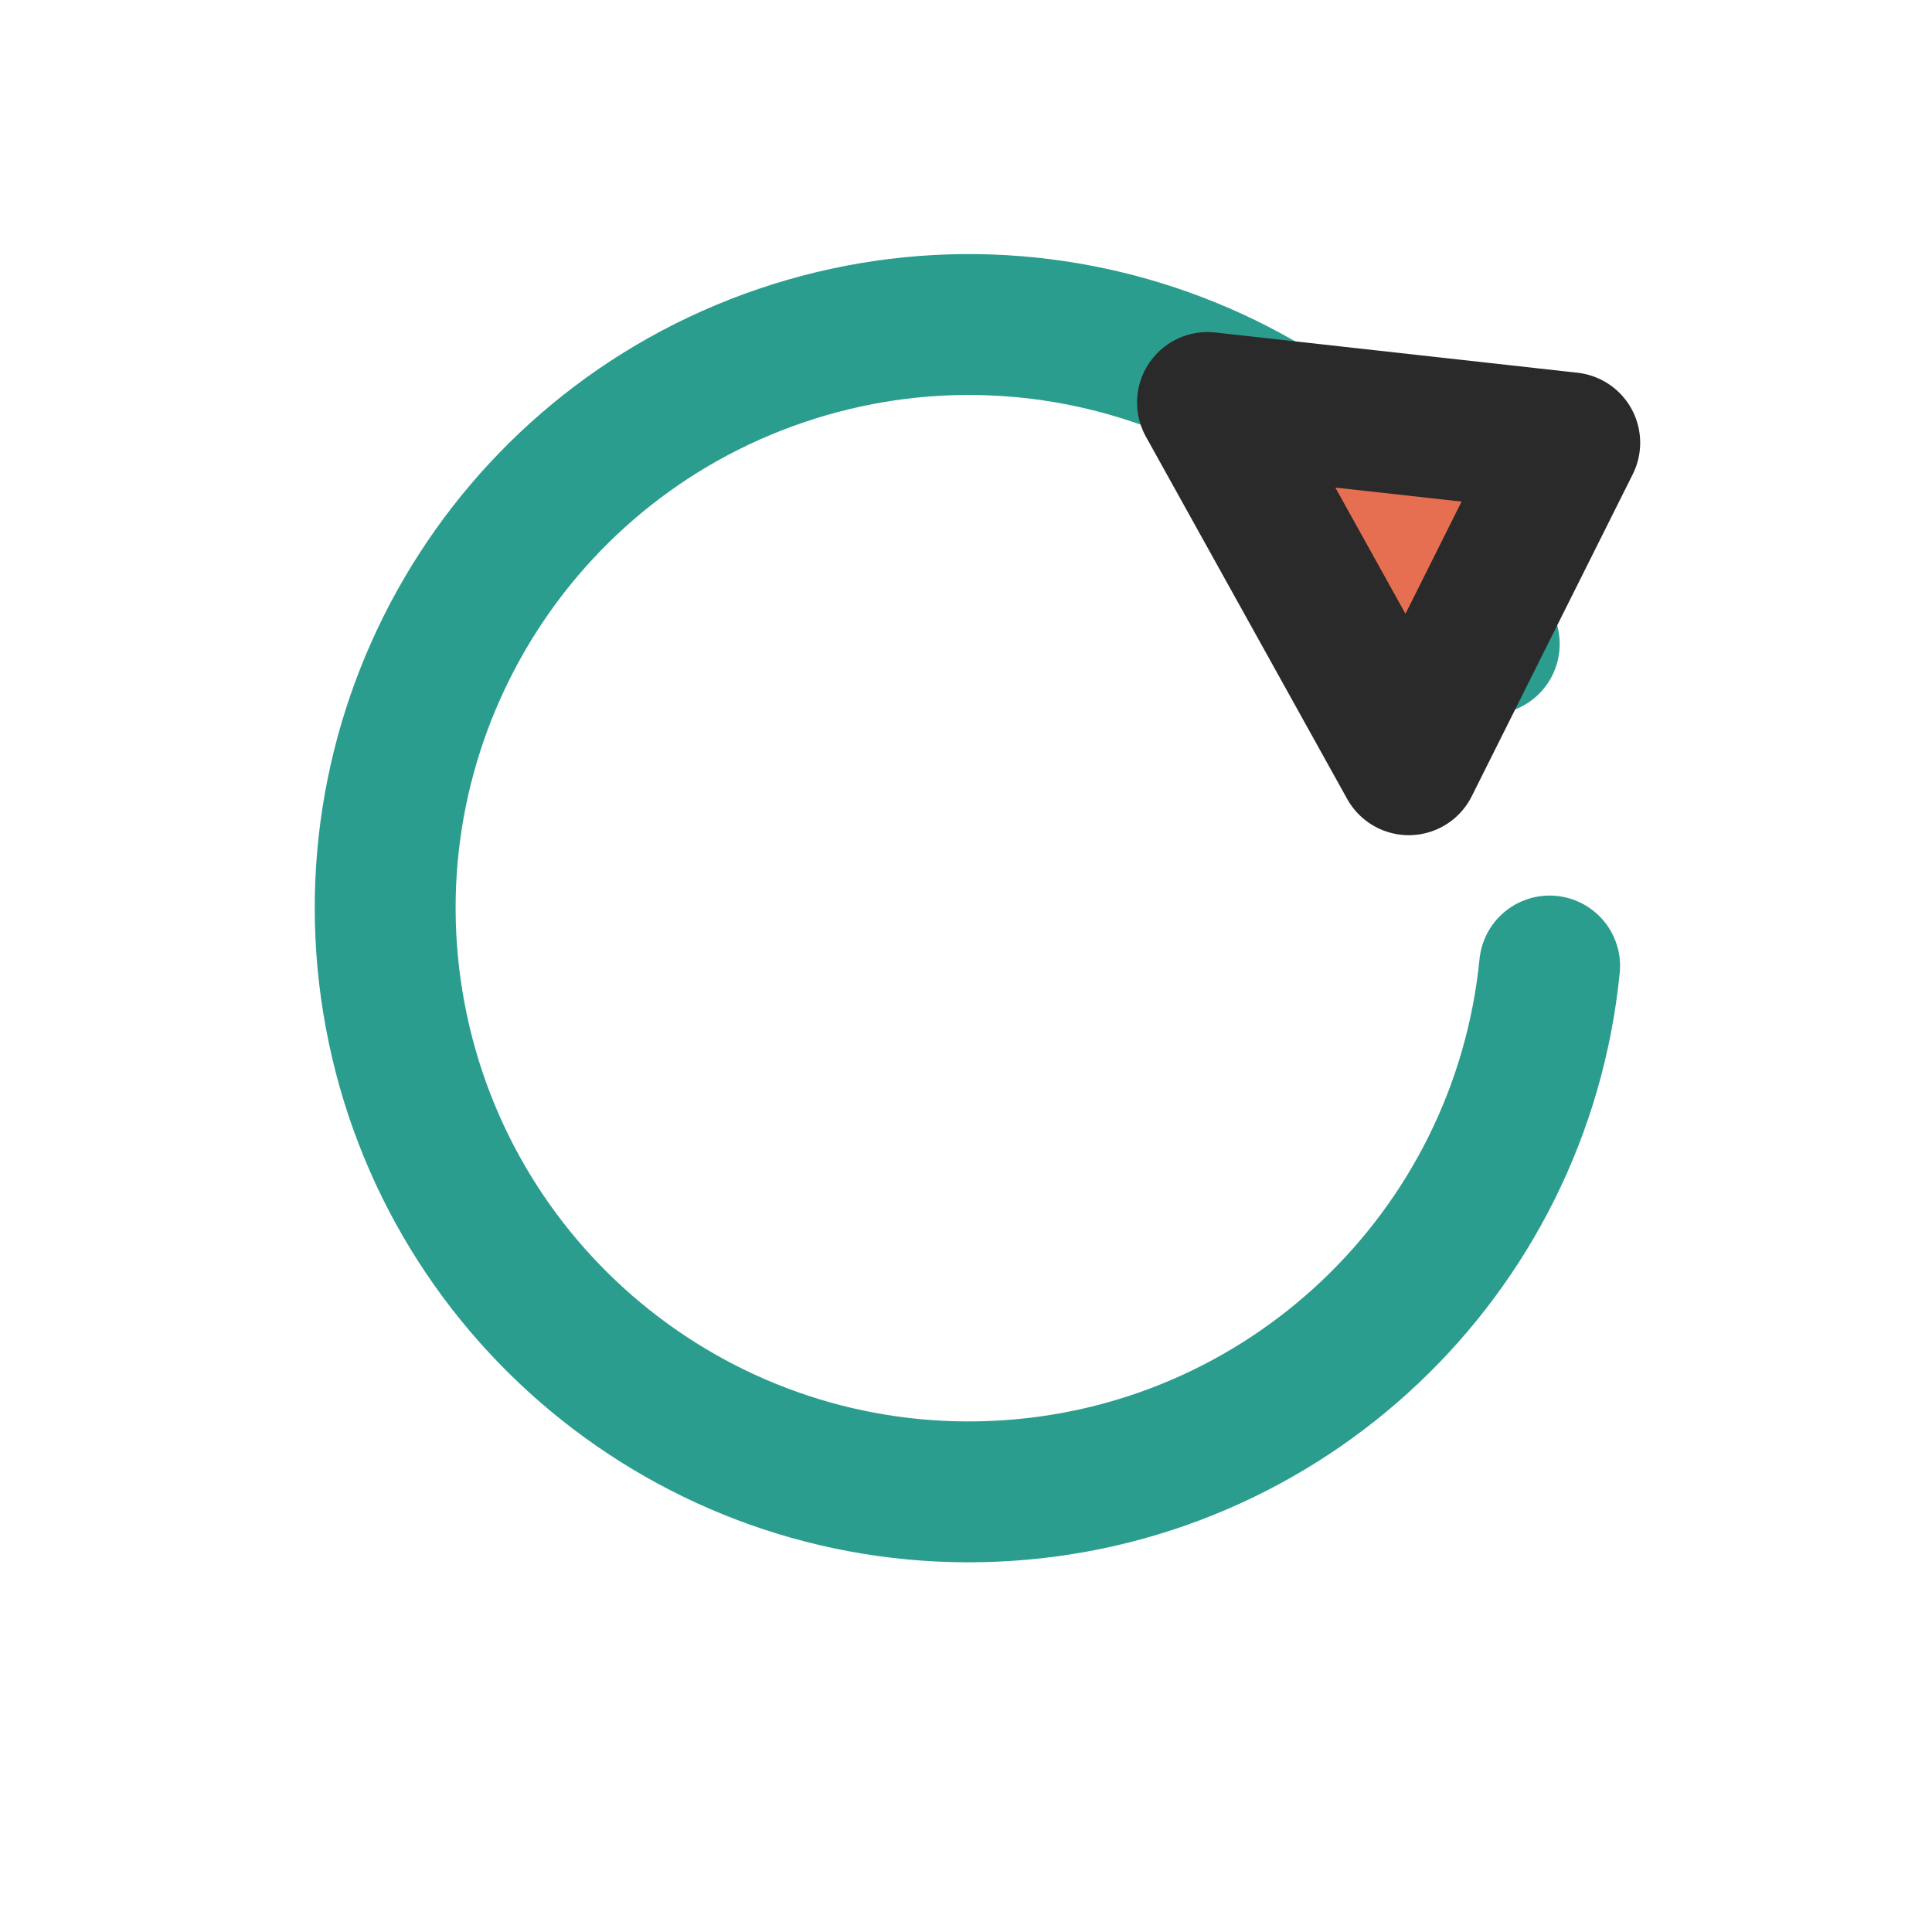
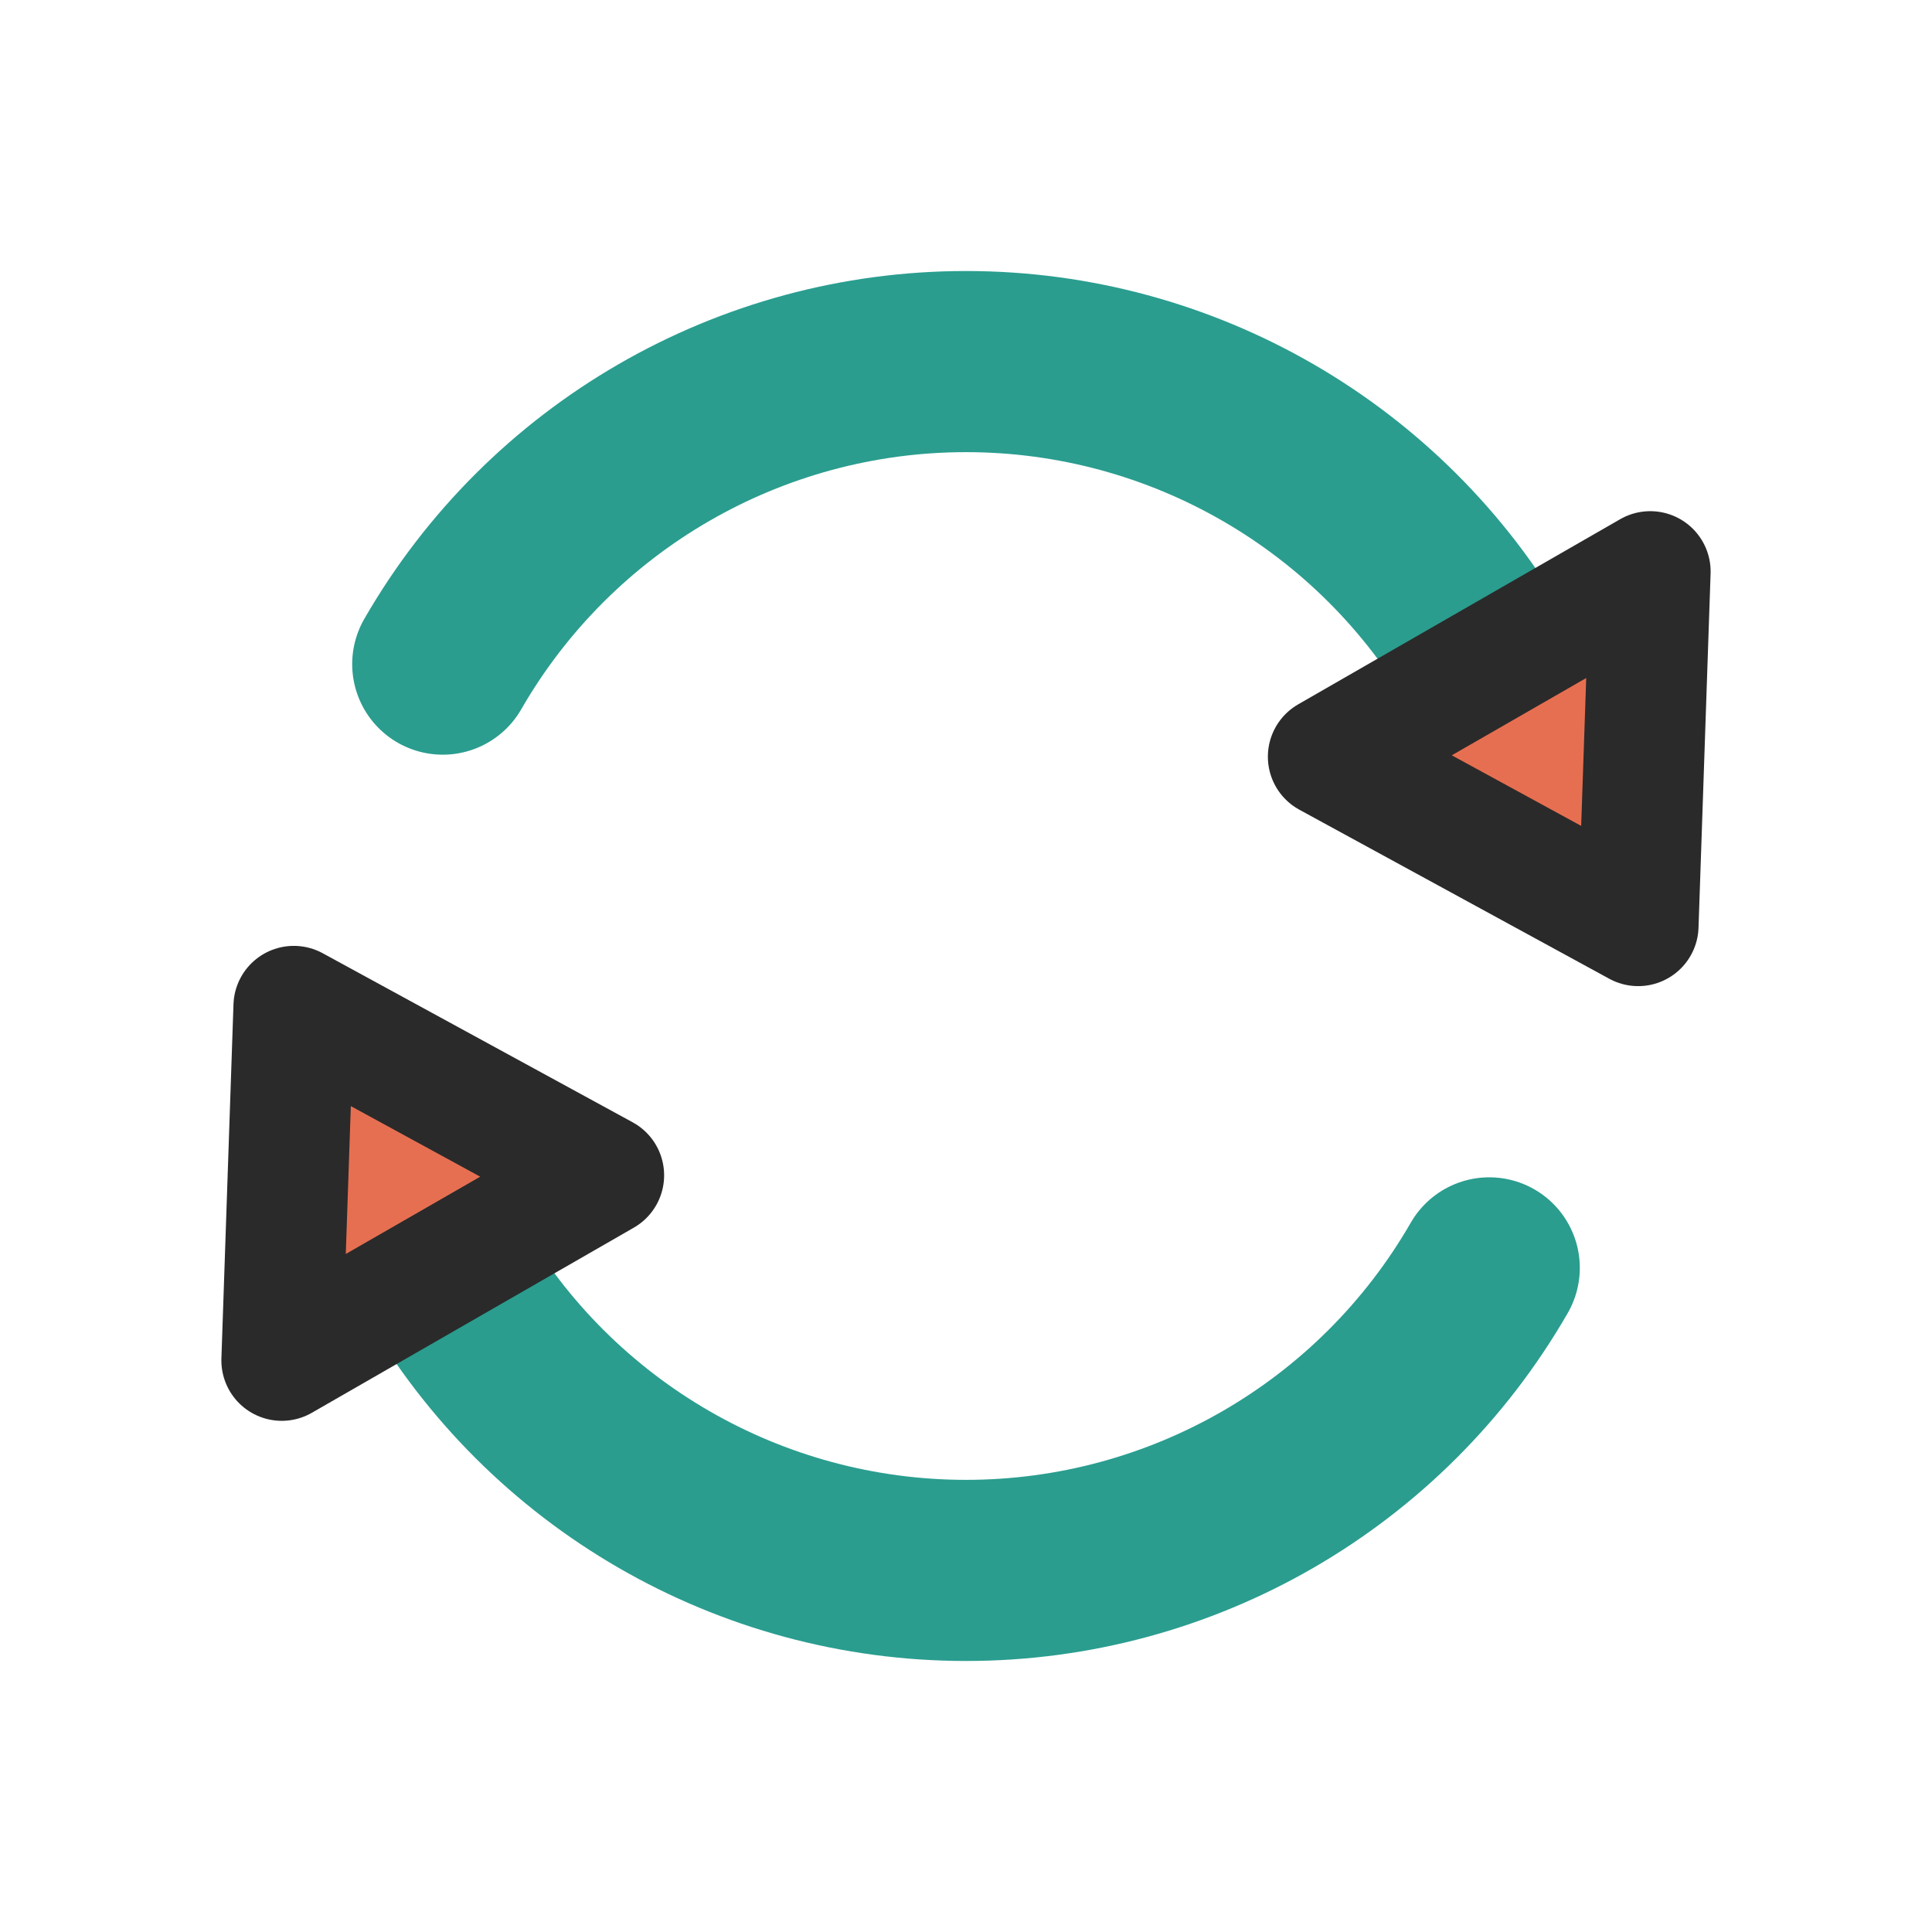
<svg xmlns="http://www.w3.org/2000/svg" viewBox="0 0 48 48" fill="none" stroke="#2A2A2A" stroke-width="3.5" stroke-linecap="round" stroke-linejoin="round">
-   <path d="M37 16 A 14.5 14.5 0 1 0 38.5 24" stroke="#2A9D8F" stroke-width="3.5" fill="none" />
-   <path d="M30 10 L 39 11 L 35 19 Z" fill="#E76F51" />
+   <path d="M11 16.5 A 15 15 0 0 1 37 16.5" fill="none" stroke="#2A9D8F" stroke-width="4.5" />
+   <path d="M40.7 23 L33 18.8 L41 14.2 Z" fill="#E76F51" stroke-width="3" />
+   <path d="M37 31.5 A 15 15 0 0 1 11 31.5" fill="none" stroke="#2A9D8F" stroke-width="4.5" />
+   <path d="M7.3 25 L15 29.2 L7 33.8 Z" fill="#E76F51" stroke-width="3" />
</svg>
